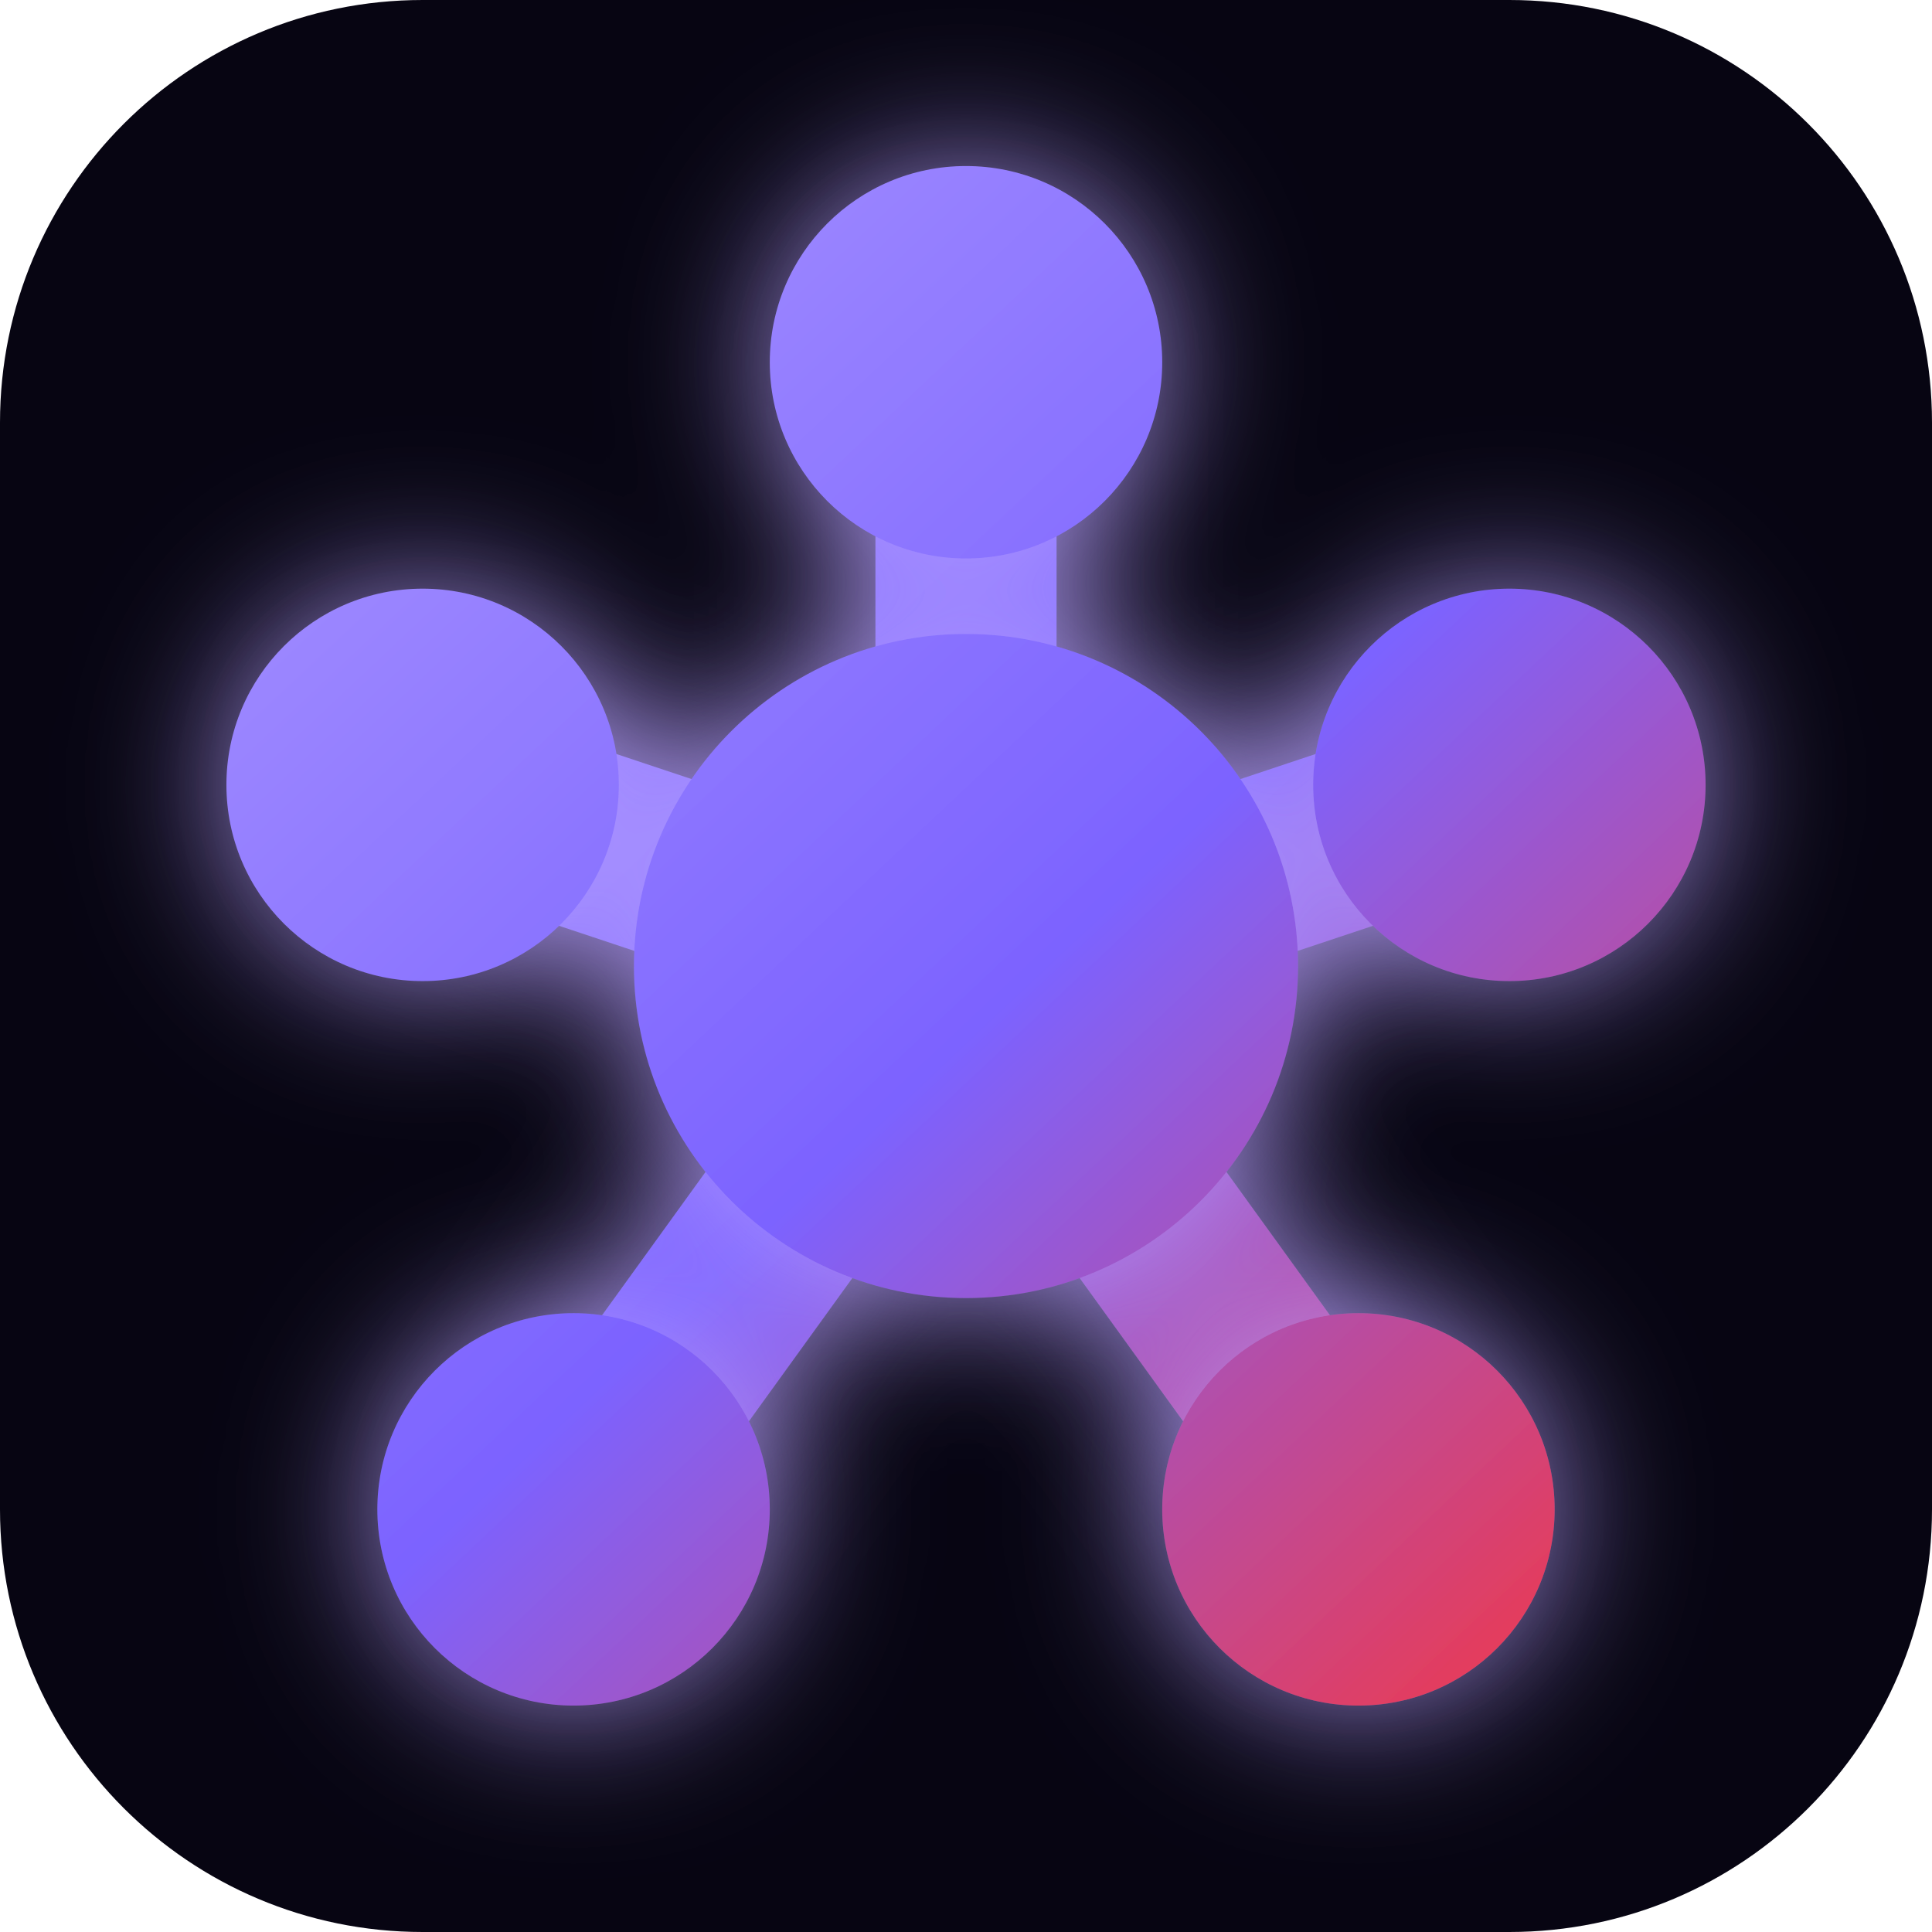
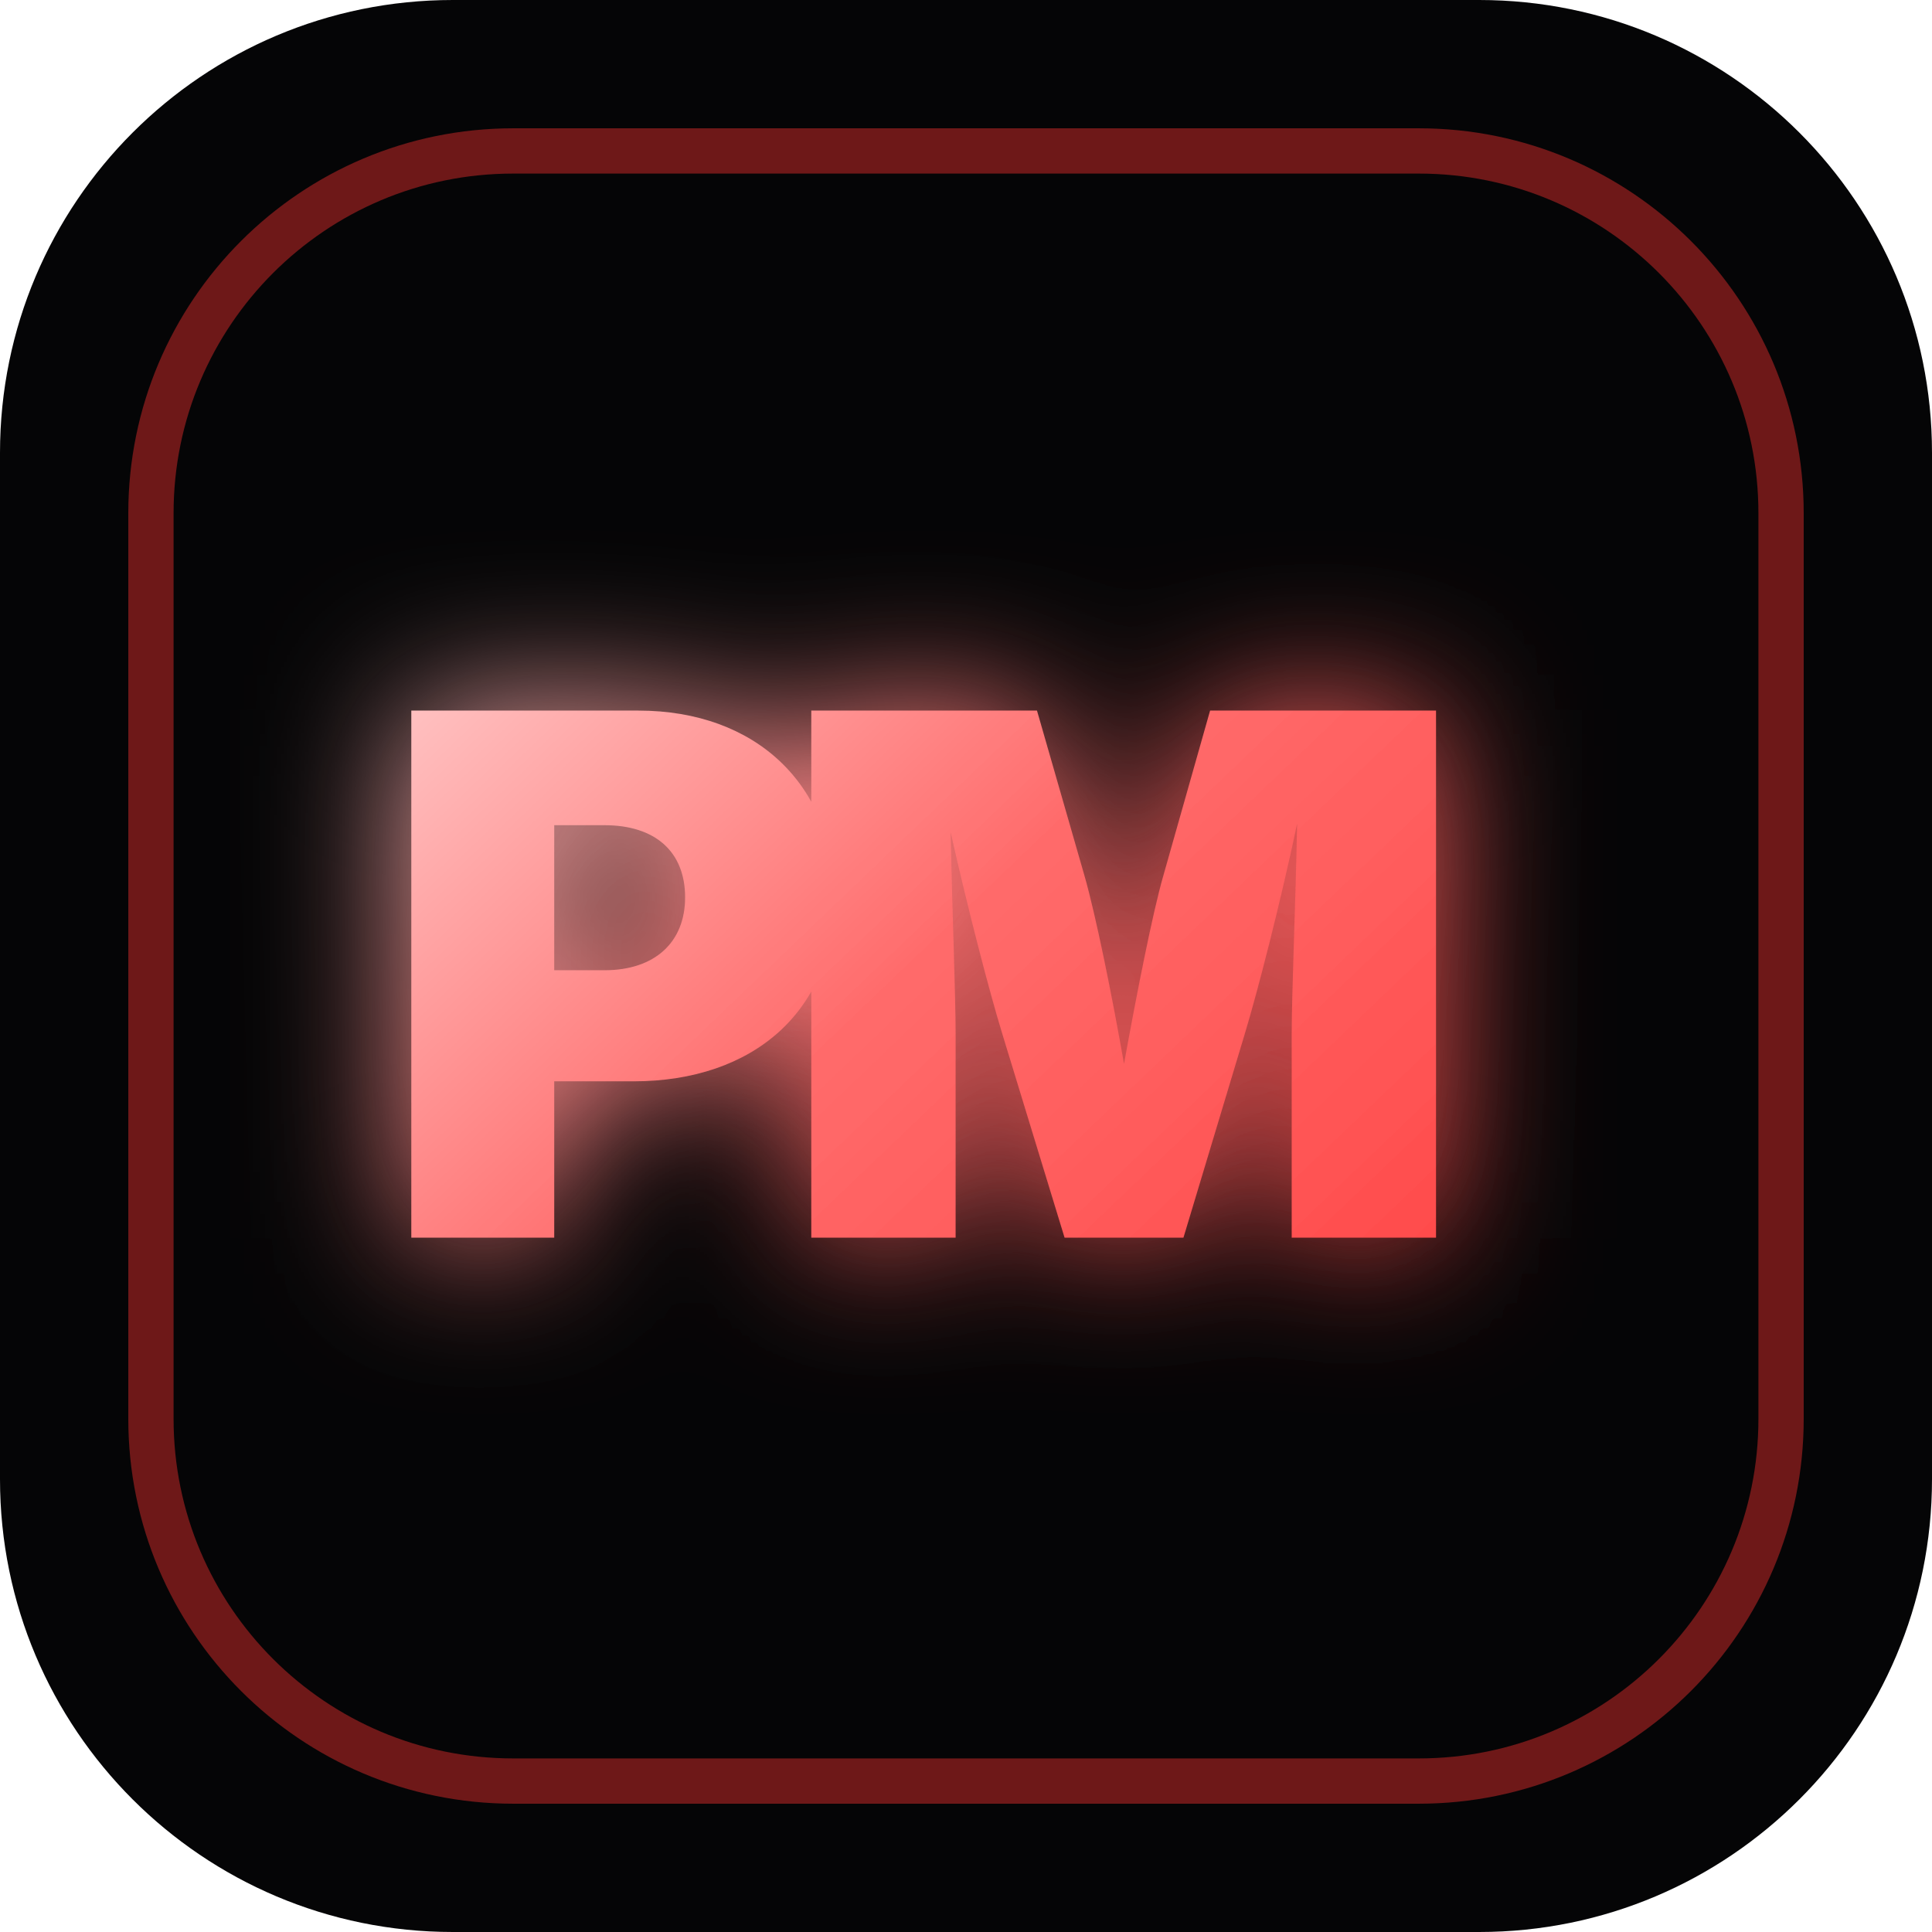
- <svg xmlns="http://www.w3.org/2000/svg" viewBox="0 0 128 128" role="img" aria-label="Proxomind Labs mark">
-   <rect width="128" height="128" rx="28" fill="#070512" />
+ <svg xmlns="http://www.w3.org/2000/svg" viewBox="0 0 128 128" role="img" aria-label="Proxomind Labs favicon">
+   <rect width="128" height="128" rx="30" fill="#050506" />
  <defs>
-     <linearGradient id="g" x1="16" y1="14" x2="112" y2="116" gradientUnits="userSpaceOnUse">
-       <stop stop-color="#a996ff" />
-       <stop offset="0.52" stop-color="#7c63ff" />
+     <linearGradient id="r" x1="20" y1="18" x2="108" y2="110" gradientUnits="userSpaceOnUse">
+       <stop stop-color="#ffffff" />
+       <stop offset="0.48" stop-color="#ff6b6b" />
      <stop offset="1" stop-color="#ff3333" />
    </linearGradient>
    <filter id="glow" x="-40%" y="-40%" width="180%" height="180%">
      <feGaussianBlur stdDeviation="5" result="b" />
-       <feColorMatrix in="b" type="matrix" values="0 0 0 0 0.48 0 0 0 0 0.36 0 0 0 0 1 0 0 0 .8 0" />
      <feMerge>
-         <feMergeNode />
+         <feMergeNode in="b" />
        <feMergeNode in="SourceGraphic" />
      </feMerge>
    </filter>
  </defs>
-   <g filter="url(#glow)" stroke="url(#g)" stroke-width="12" stroke-linecap="round">
-     <line x1="64" y1="64" x2="64" y2="24" />
-     <line x1="64" y1="64" x2="28" y2="52" />
-     <line x1="64" y1="64" x2="100" y2="52" />
-     <line x1="64" y1="64" x2="38" y2="100" />
-     <line x1="64" y1="64" x2="90" y2="100" />
-   </g>
-   <g fill="url(#g)" filter="url(#glow)">
-     <circle cx="64" cy="64" r="22" />
-     <circle cx="64" cy="24" r="13" />
-     <circle cx="28" cy="52" r="13" />
-     <circle cx="100" cy="52" r="13" />
-     <circle cx="38" cy="100" r="13" />
-     <circle cx="90" cy="100" r="13" />
-   </g>
+   <rect x="10" y="10" width="108" height="108" rx="24" fill="none" stroke="#ff3333" stroke-opacity="0.42" stroke-width="3" />
+   <text x="25" y="82" fill="url(#r)" filter="url(#glow)" font-family="Inter, Arial, sans-serif" font-size="48" font-weight="900" letter-spacing="-5">PM</text>
</svg>
